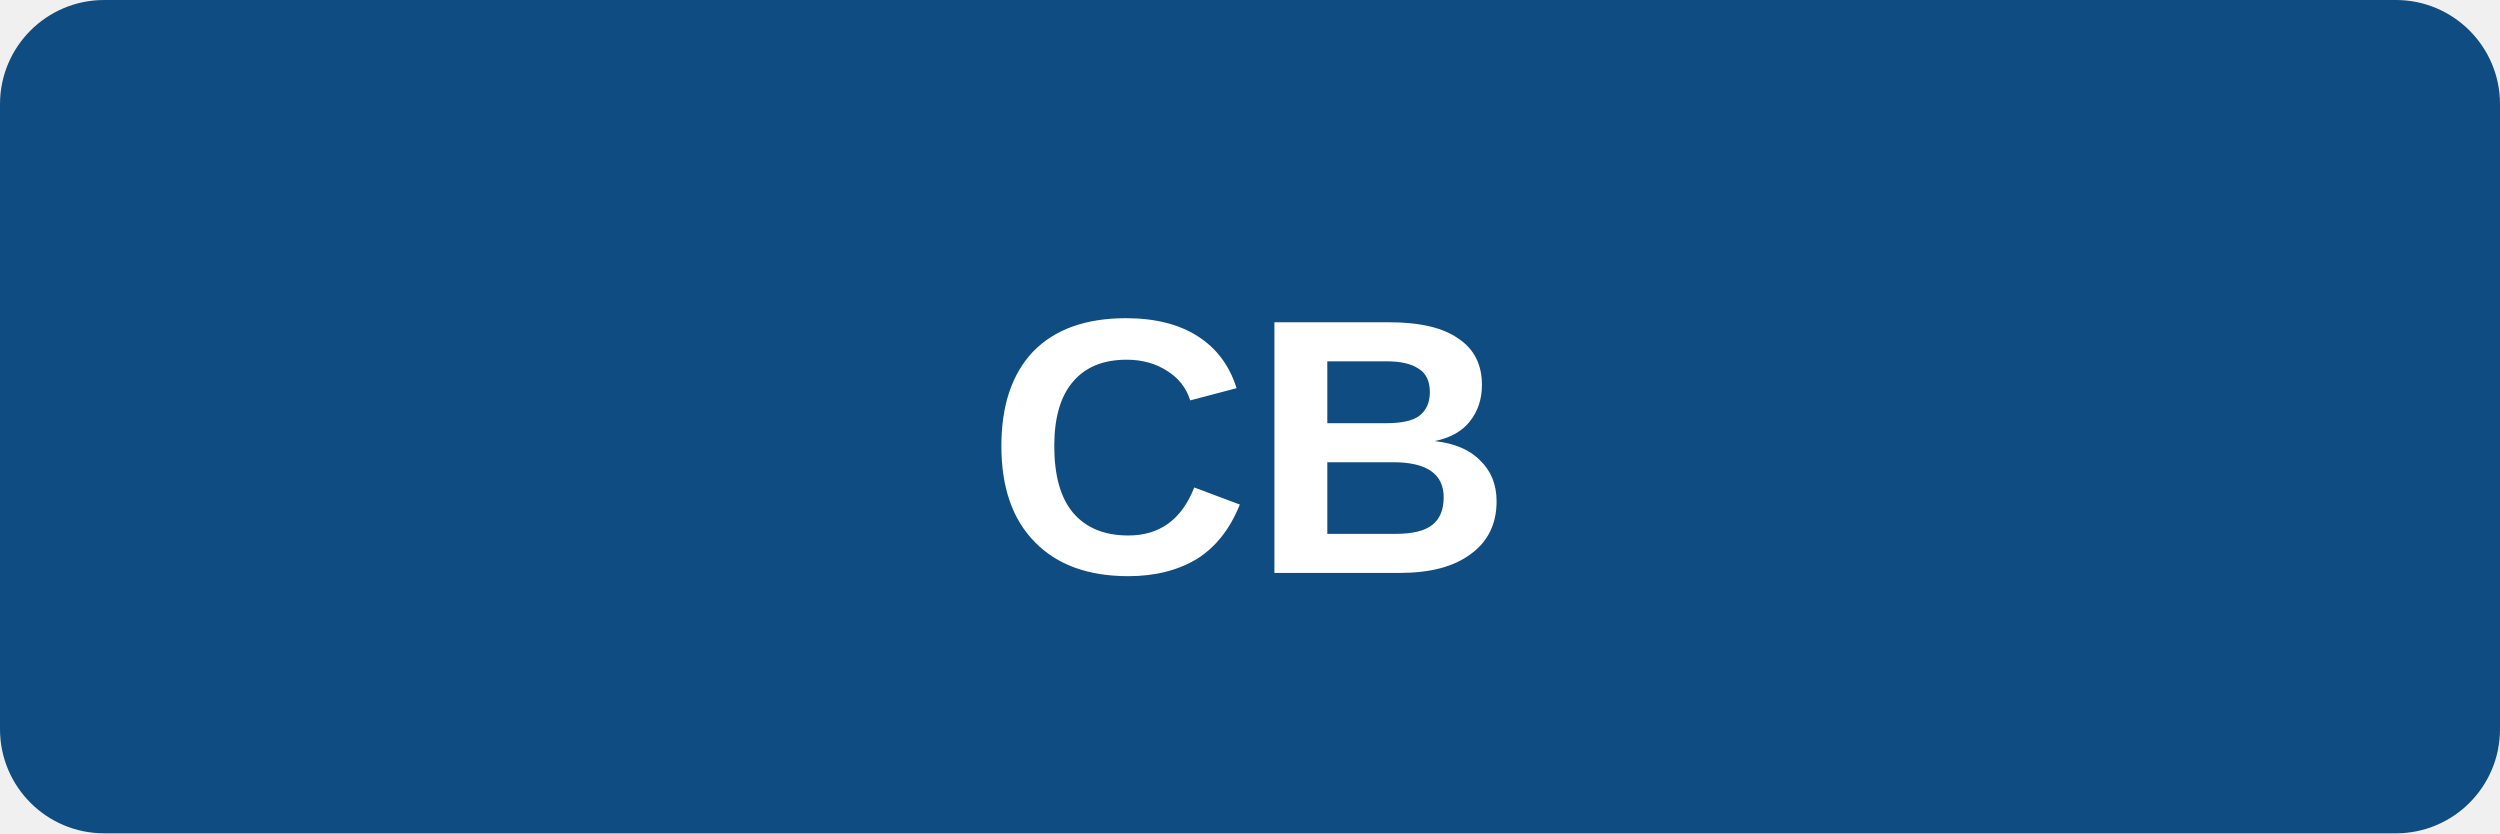
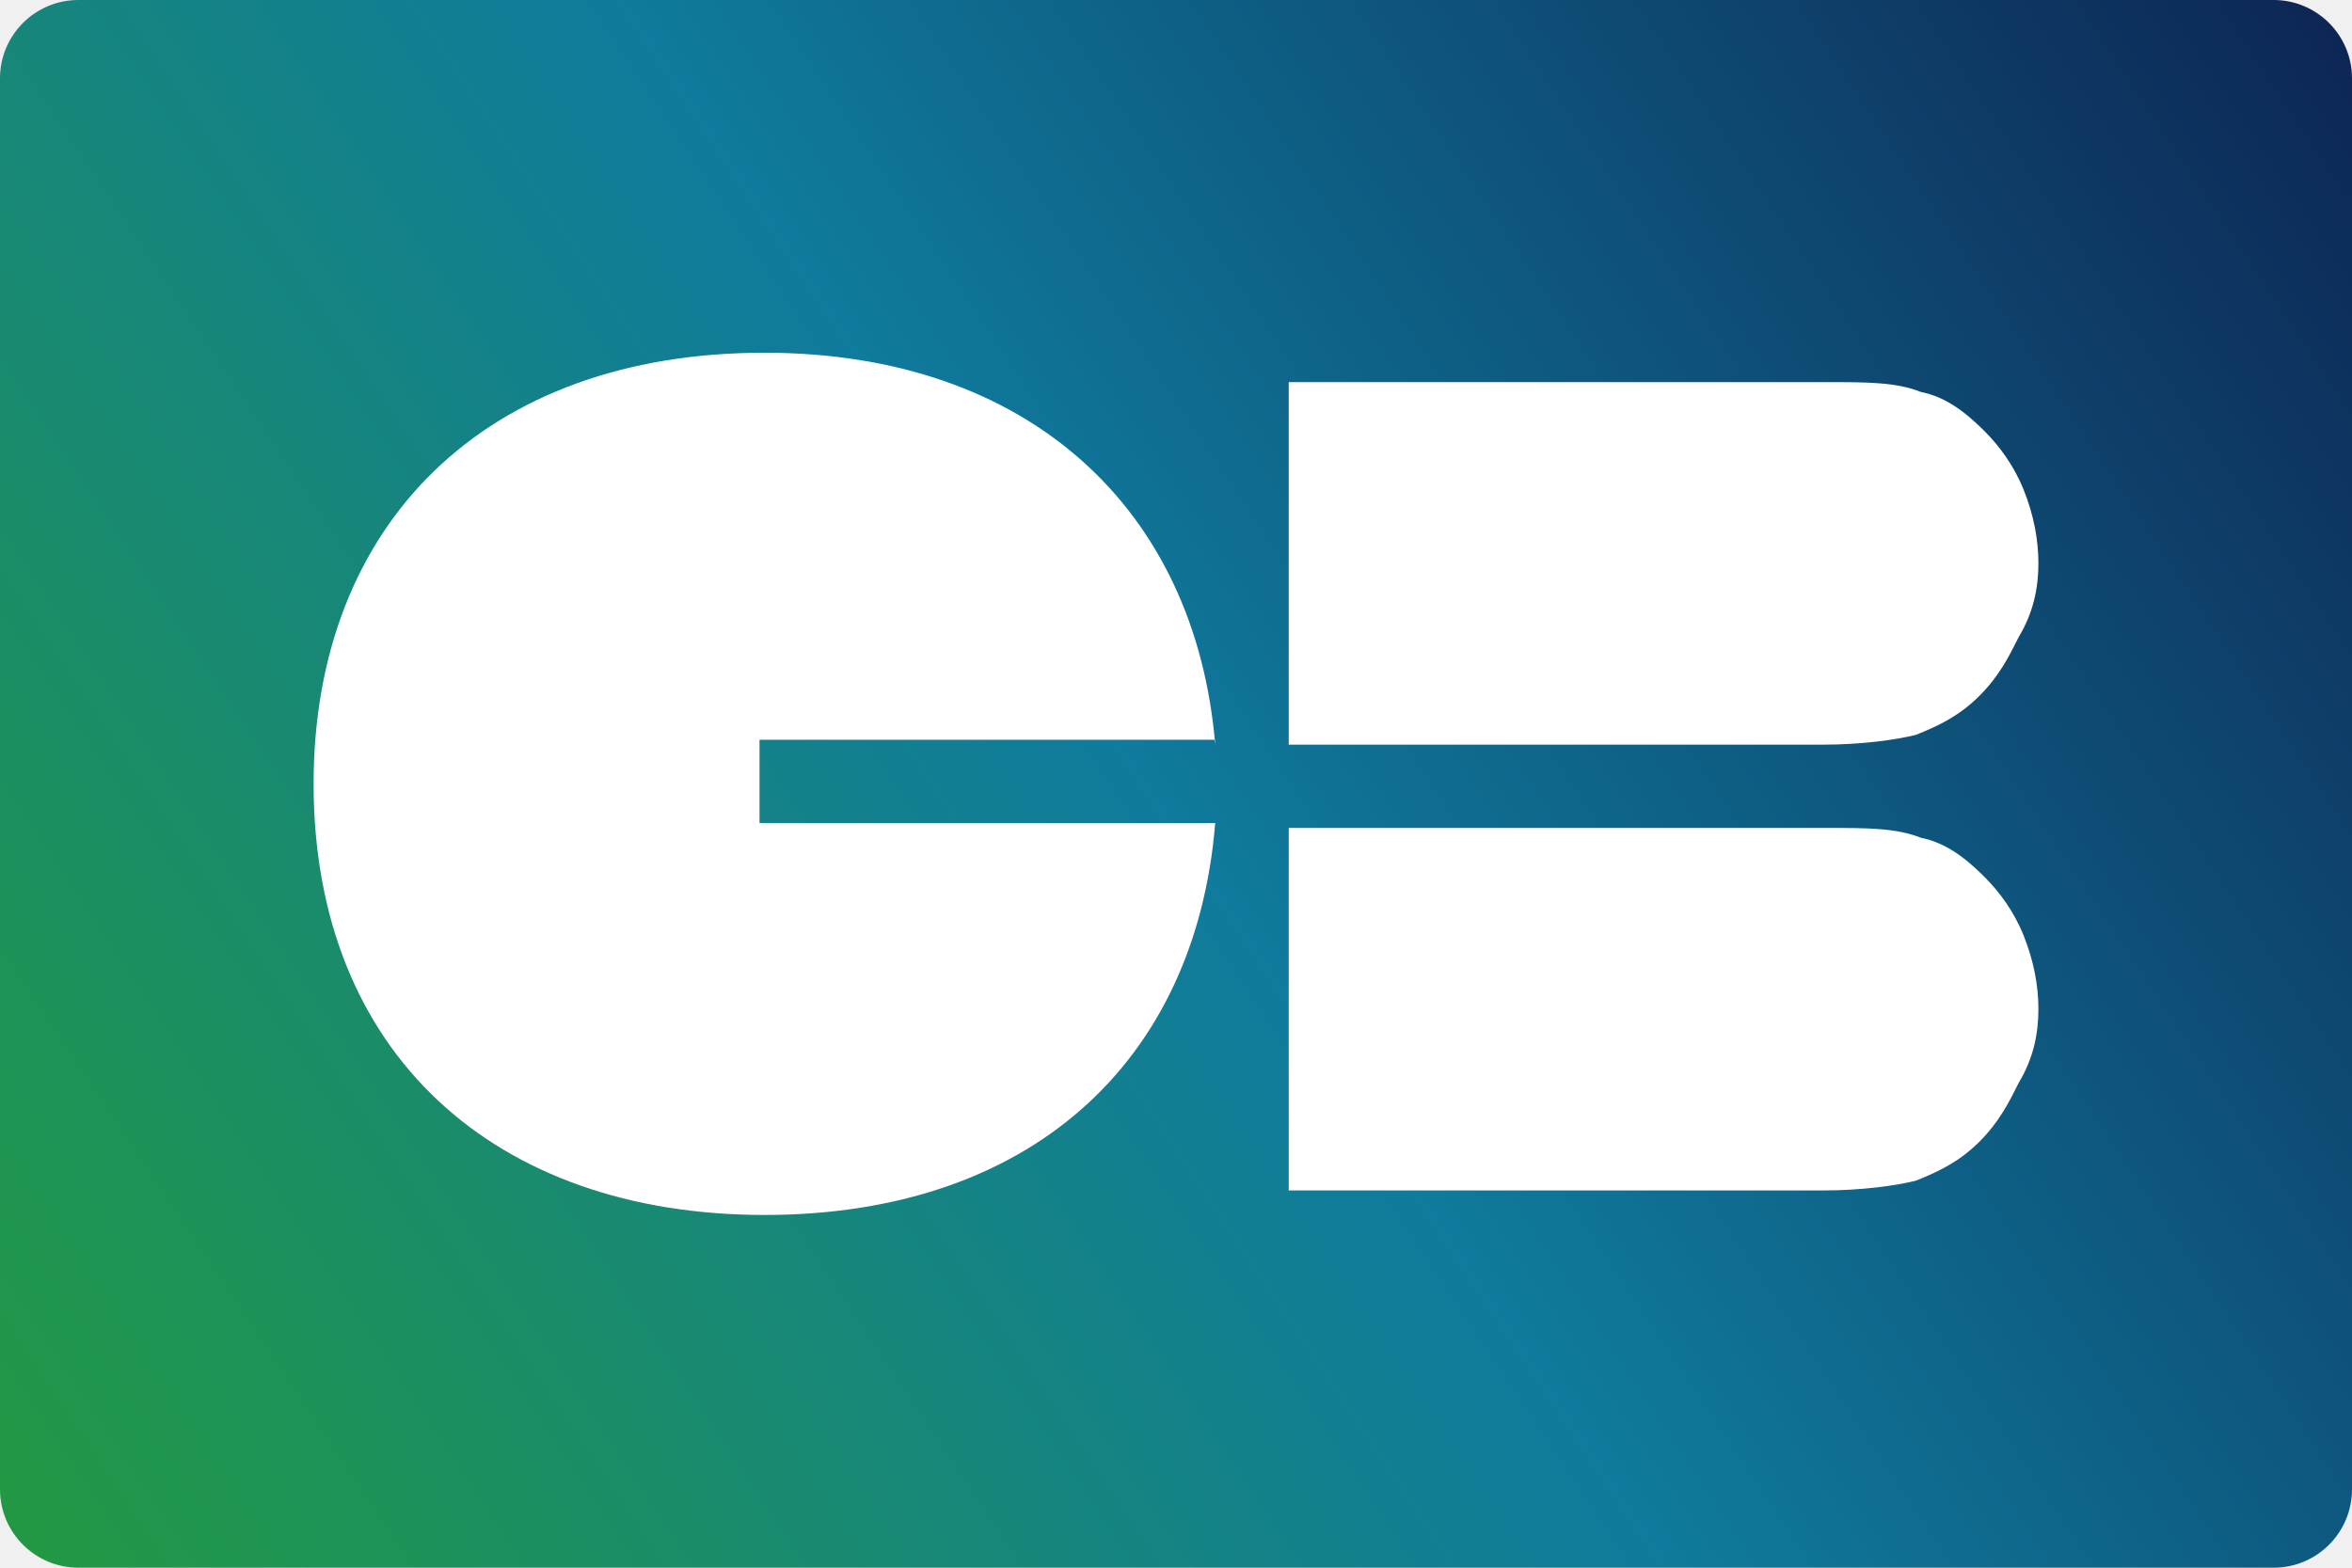
- <svg xmlns="http://www.w3.org/2000/svg" viewBox="0 0 48 16" role="img" aria-label="Cartes Bancaires">
-   <rect width="48" height="16" rx="2" fill="#0f4c81" />
-   <text x="24" y="11" text-anchor="middle" fill="#fff" font-family="Arial,sans-serif" font-size="7" font-weight="700">CB</text>
+ <svg xmlns="http://www.w3.org/2000/svg" width="120" height="80" viewBox="0 0 120 80" fill="none">
+   <rect width="120" height="80" rx="4" fill="url(#paint0_linear_823_886)" />
+   <path d="M104 28.75C104 27.5 103.75 26.25 103.25 25C102.75 23.75 102 22.75 101.25 22C100.25 21 99.251 20.25 98.001 20C96.751 19.5 95.251 19.5 93.251 19.5H65.751V28.75V38H93.001C95.001 38 96.751 37.75 97.751 37.5C99.001 37 100 36.5 101 35.5C102 34.5 102.5 33.5 103 32.5C103.75 31.25 104 30 104 28.75Z" fill="white" />
+   <path d="M104 51.5C104 50.25 103.75 49 103.25 47.75C102.75 46.5 102 45.5 101.25 44.75C100.25 43.75 99.251 43 98.001 42.75C96.751 42.25 95.251 42.25 93.251 42.25H65.751V51.5V60.75H93.001C95.001 60.75 96.751 60.5 97.751 60.25C99.001 59.75 100 59.25 101 58.25C102 57.25 102.5 56.25 103 55.25C103.75 54 104 52.75 104 51.5Z" fill="white" />
+   <path d="M62.001 38C61.001 26 52.501 18 39.001 18C24.75 18 16 26.75 16 40C16 53.75 25.25 62 39.001 62C52.501 62 61.001 54.25 62.001 42H38.751V37.75H62.001V38Z" fill="white" />
+   <defs>
+     <linearGradient id="paint0_linear_823_886" x1="-1.78814e-06" y1="80" x2="120" y2="-8.9407e-07" gradientUnits="userSpaceOnUse">
+       <stop stop-color="#239942" />
+       <stop offset="0.49" stop-color="#0F7B9D" />
+       <stop offset="1" stop-color="#0D2553" />
+     </linearGradient>
+   </defs>
</svg>
